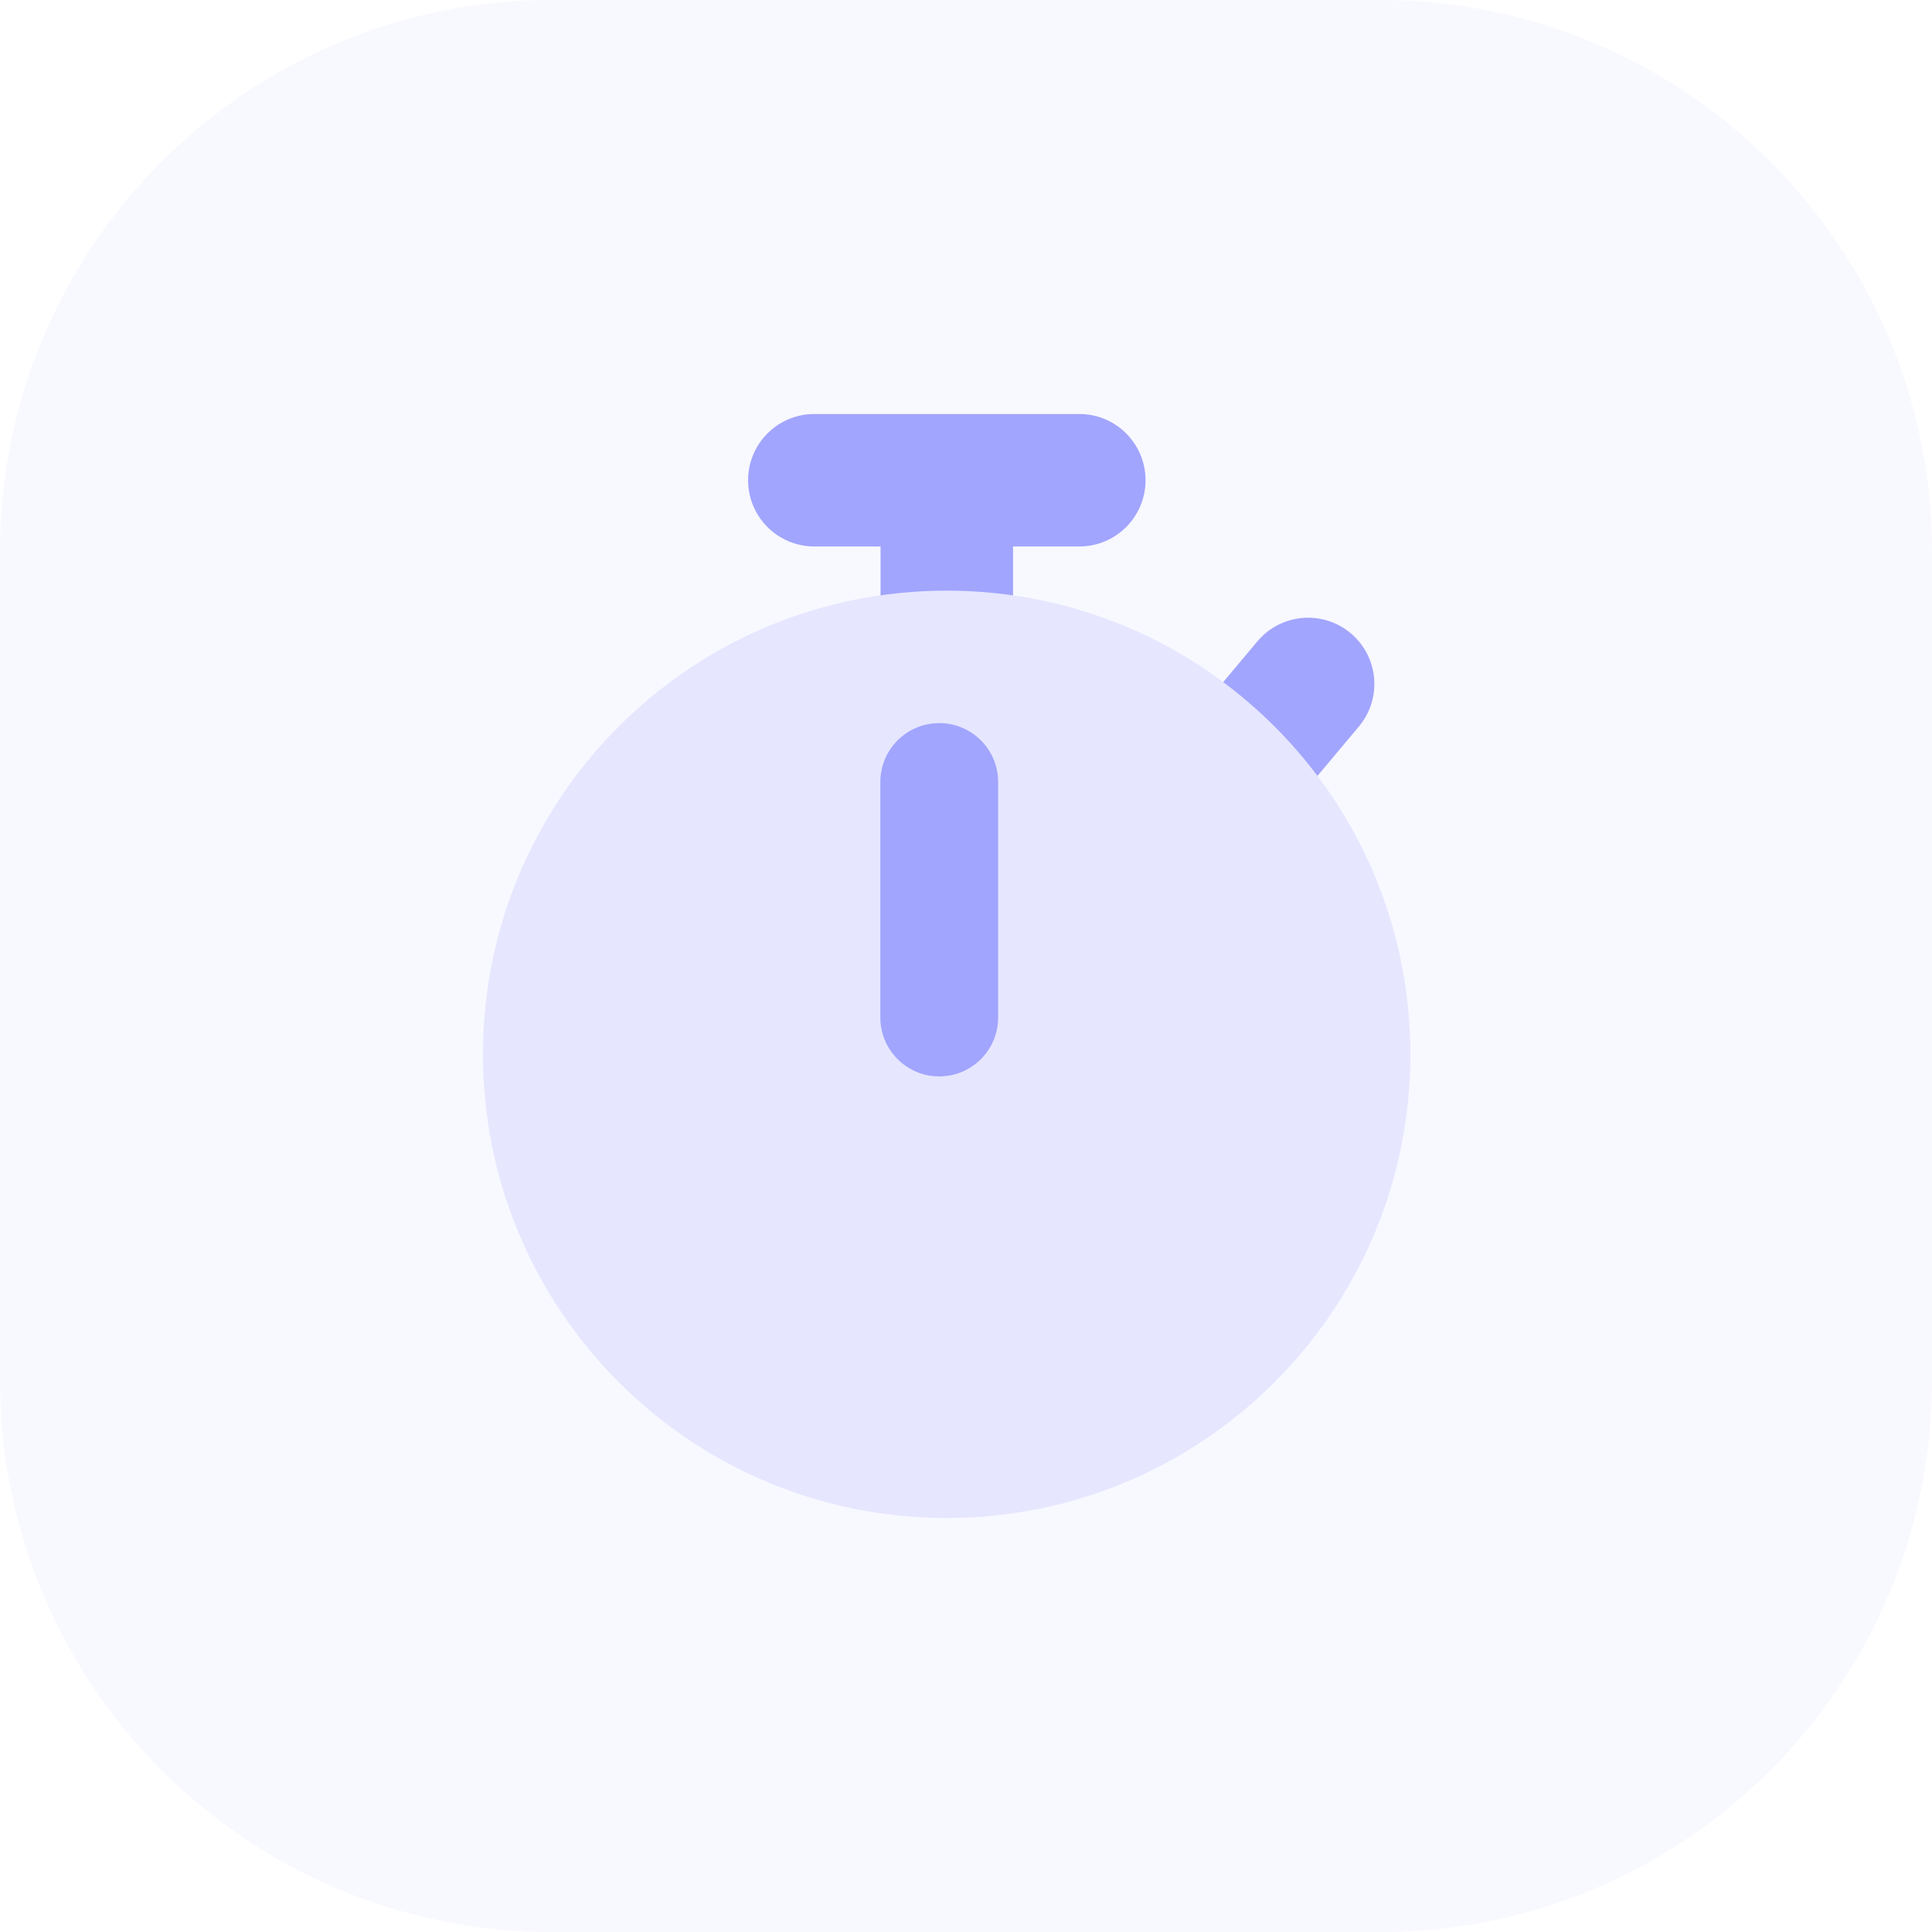
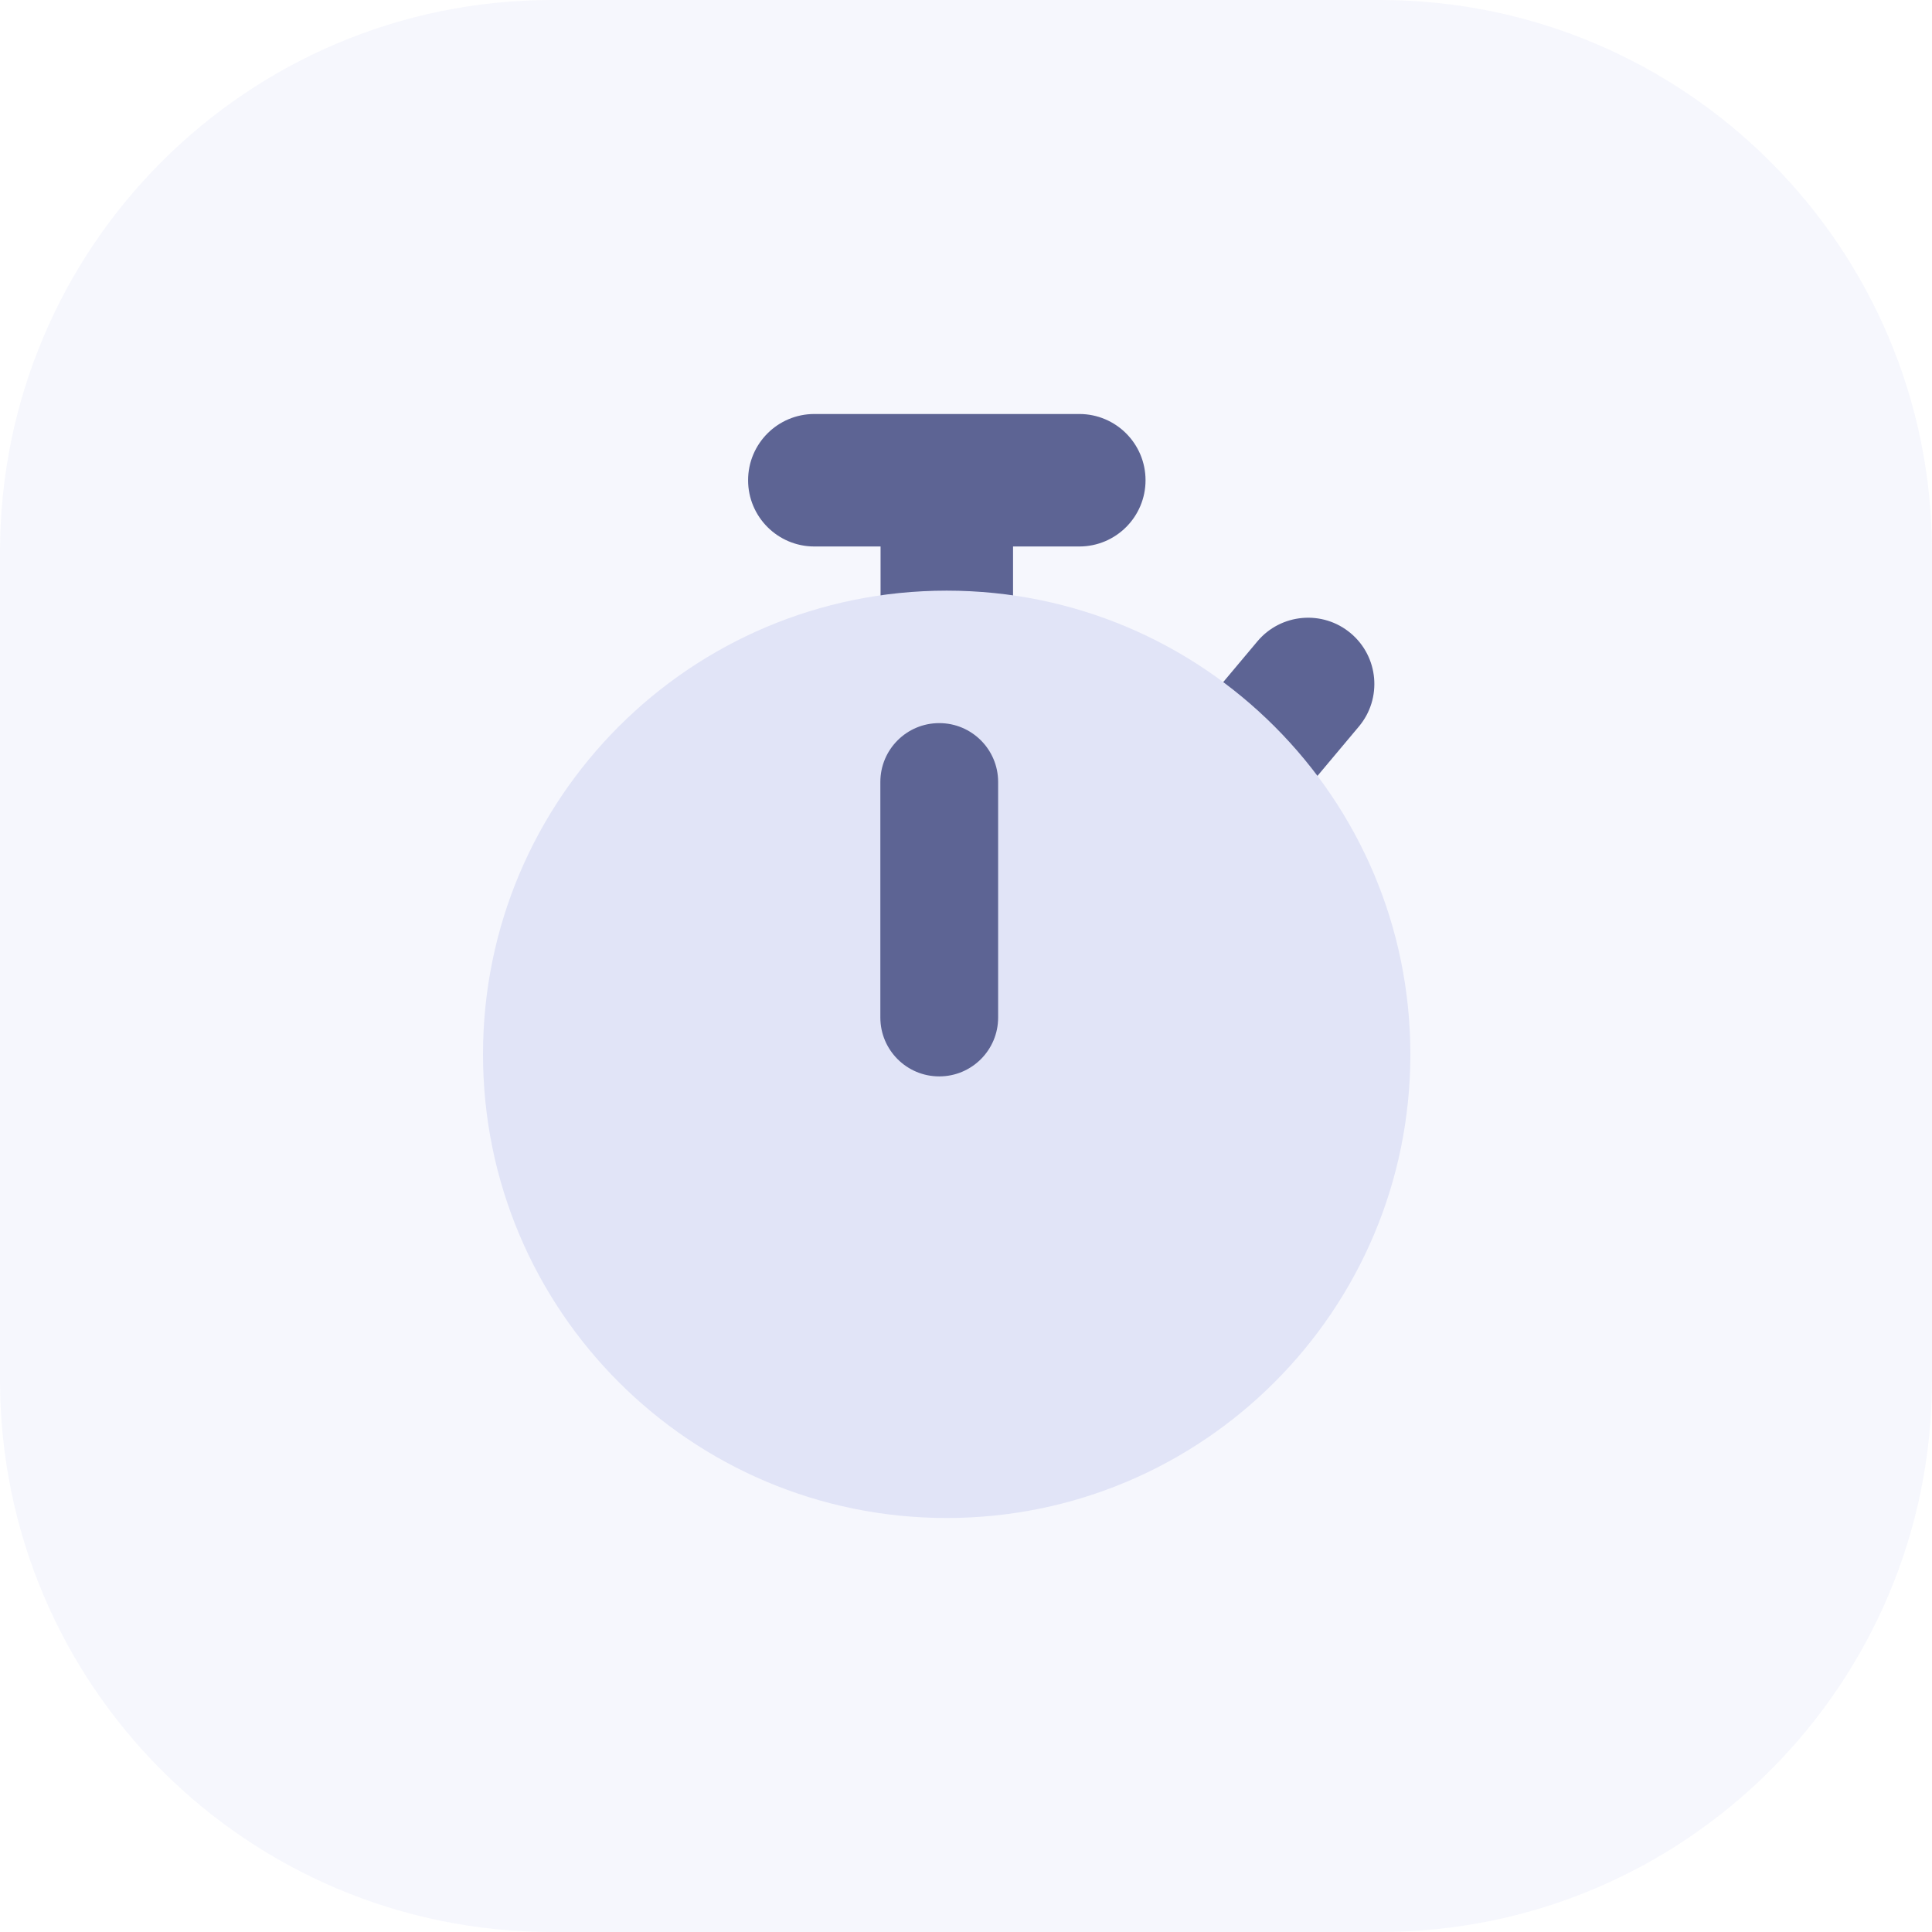
<svg xmlns="http://www.w3.org/2000/svg" width="28" height="28" viewBox="0 0 28 28" fill="none">
-   <rect width="28" height="28" rx="8" fill="#E6E6FF" fill-opacity="0.3" />
-   <rect x="10.842" y="6" width="5.76" height="1.92" rx="0.96" fill="#A1A5FD" />
-   <rect x="14.682" y="6.64" width="5.76" height="1.92" rx="0.96" transform="rotate(90 14.6816 6.64014)" fill="#A1A5FD" />
-   <rect x="15.96" y="11.992" width="4.48" height="1.92" rx="0.96" transform="rotate(-50 15.96 11.9917)" fill="#A1A5FD" />
-   <ellipse cx="13.72" cy="15.28" rx="6.72" ry="6.72" fill="#E6E6FF" />
-   <rect x="12.759" y="15.6" width="5.12" height="1.707" rx="0.853" transform="rotate(-90 12.7588 15.6001)" fill="#A1A5FD" />
+   <rect width="28" height="28" rx="8" fill="#E1E4F7" fill-opacity="0.3" />
+   <rect x="10.842" y="6" width="5.76" height="1.92" rx="0.96" fill="#5D6494" />
+   <rect x="14.682" y="6.64" width="5.76" height="1.92" rx="0.96" transform="rotate(90 14.6816 6.64014)" fill="#5D6494" />
+   <rect x="15.96" y="11.992" width="4.48" height="1.92" rx="0.96" transform="rotate(-50 15.96 11.9917)" fill="#5D6494" />
+   <ellipse cx="13.72" cy="15.28" rx="6.72" ry="6.72" fill="#E1E4F7" />
+   <rect x="12.759" y="15.6" width="5.12" height="1.707" rx="0.853" transform="rotate(-90 12.7588 15.6001)" fill="#5D6494" />
</svg>
